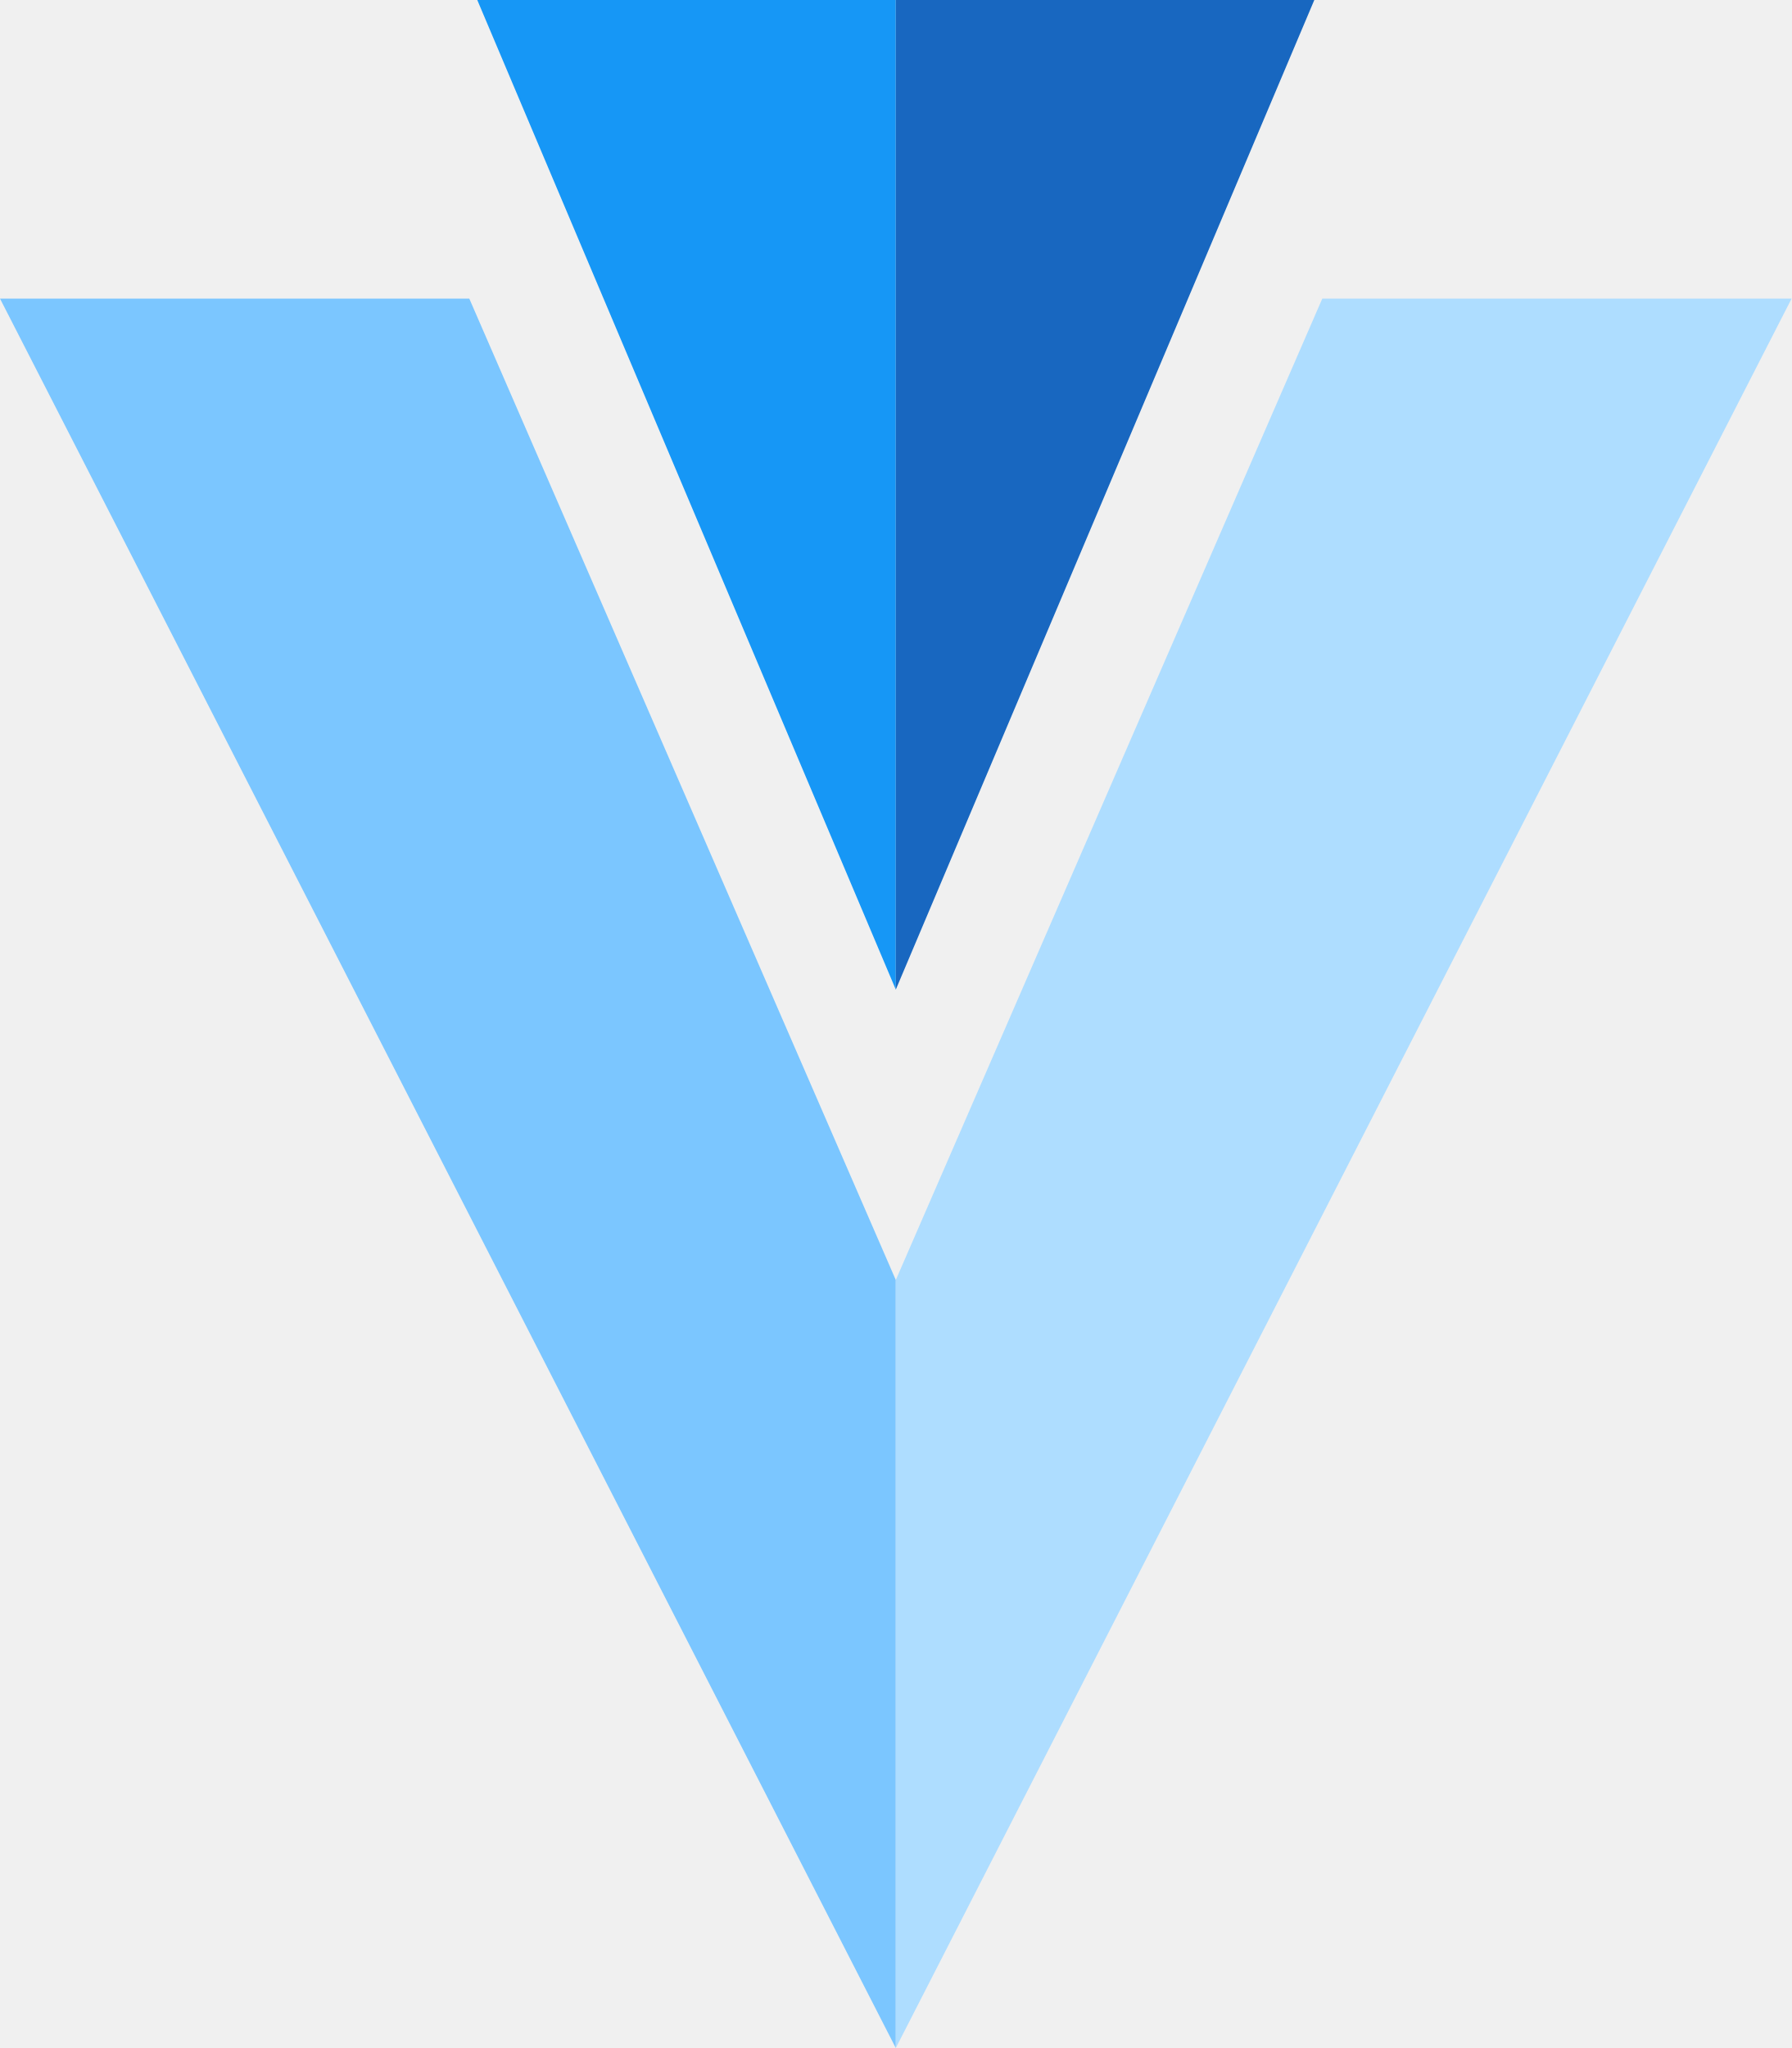
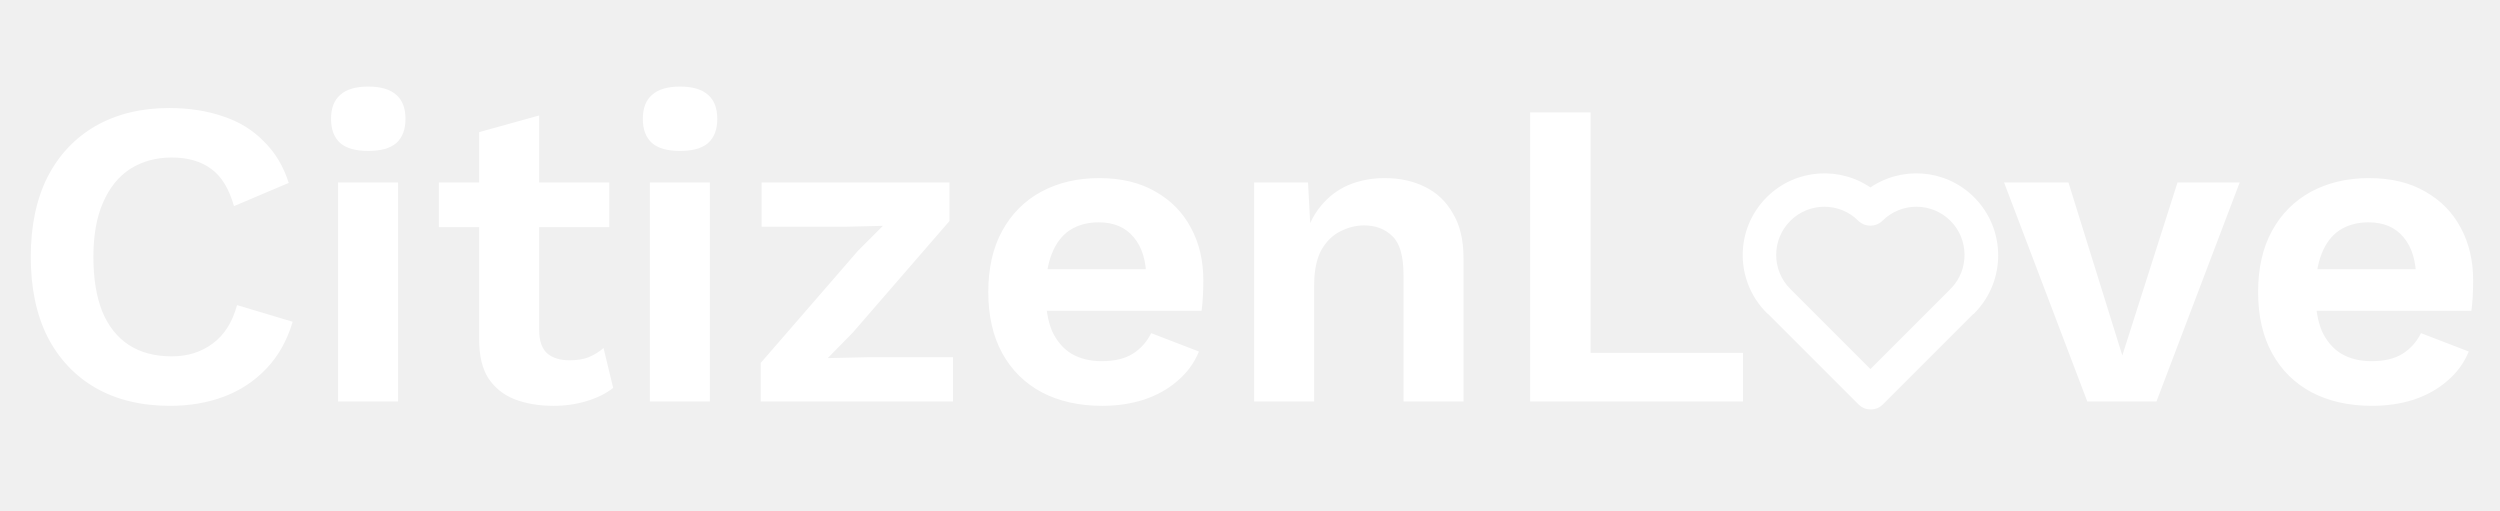
- <svg xmlns="http://www.w3.org/2000/svg" id="Layer_1" data-name="Layer 1" viewBox="0 0 87.5 100">
-   <defs>
-     <style>.cls-1{fill:#1697f6;}.cls-2{fill:#7bc6ff;}.cls-3{fill:#1867c0;}.cls-4{fill:#aeddff;}</style>
-   </defs>
-   <polyline class="cls-1" points="43.75 0 23.31 0 43.75 48.32" />
-   <polygon class="cls-2" points="43.75 62.5 43.75 100 0 14.58 22.92 14.58 43.75 62.5" />
-   <polyline class="cls-3" points="43.75 0 64.19 0 43.75 48.32" />
-   <polygon class="cls-4" points="64.58 14.58 87.5 14.58 43.75 100 43.75 62.5 64.58 14.58" />
+ <svg xmlns="http://www.w3.org/2000/svg" width="137" height="28" viewBox="0 0 137 28" fill="none">
+   <path d="M16.038 17.632C15.734 18.656 15.254 19.512 14.598 20.2C13.942 20.888 13.166 21.4 12.27 21.736C11.374 22.072 10.39 22.24 9.318 22.24C7.75 22.24 6.39 21.912 5.238 21.256C4.102 20.6 3.222 19.664 2.598 18.448C1.99 17.232 1.686 15.776 1.686 14.08C1.686 12.384 1.99 10.928 2.598 9.712C3.222 8.496 4.102 7.56 5.238 6.904C6.39 6.248 7.734 5.92 9.27 5.92C10.358 5.92 11.342 6.072 12.222 6.376C13.102 6.664 13.846 7.12 14.454 7.744C15.078 8.352 15.534 9.112 15.822 10.024L12.822 11.296C12.55 10.336 12.134 9.656 11.574 9.256C11.014 8.84 10.294 8.632 9.414 8.632C8.55 8.632 7.79 8.84 7.134 9.256C6.494 9.672 5.998 10.288 5.646 11.104C5.294 11.904 5.118 12.896 5.118 14.08C5.118 15.248 5.278 16.24 5.598 17.056C5.934 17.872 6.422 18.488 7.062 18.904C7.702 19.32 8.486 19.528 9.414 19.528C10.278 19.528 11.022 19.296 11.646 18.832C12.286 18.368 12.734 17.664 12.99 16.72L16.038 17.632ZM20.181 8.272C19.493 8.272 18.981 8.128 18.645 7.84C18.309 7.536 18.141 7.096 18.141 6.52C18.141 5.928 18.309 5.488 18.645 5.2C18.981 4.896 19.493 4.744 20.181 4.744C20.869 4.744 21.381 4.896 21.717 5.2C22.053 5.488 22.221 5.928 22.221 6.52C22.221 7.096 22.053 7.536 21.717 7.84C21.381 8.128 20.869 8.272 20.181 8.272ZM21.813 10V22H18.525V10H21.813ZM29.546 6.328V18.088C29.546 18.664 29.69 19.088 29.978 19.36C30.282 19.616 30.69 19.744 31.202 19.744C31.618 19.744 31.97 19.688 32.258 19.576C32.562 19.448 32.834 19.28 33.074 19.072L33.602 21.256C33.218 21.56 32.738 21.8 32.162 21.976C31.586 22.152 30.978 22.24 30.338 22.24C29.538 22.24 28.826 22.12 28.202 21.88C27.594 21.64 27.114 21.256 26.762 20.728C26.426 20.2 26.258 19.496 26.258 18.616V7.24L29.546 6.328ZM33.386 10V12.448H24.05V10H33.386ZM37.267 8.272C36.579 8.272 36.067 8.128 35.731 7.84C35.395 7.536 35.227 7.096 35.227 6.52C35.227 5.928 35.395 5.488 35.731 5.2C36.067 4.896 36.579 4.744 37.267 4.744C37.955 4.744 38.467 4.896 38.803 5.2C39.139 5.488 39.307 5.928 39.307 6.52C39.307 7.096 39.139 7.536 38.803 7.84C38.467 8.128 37.955 8.272 37.267 8.272ZM38.899 10V22H35.611V10H38.899ZM41.688 22V19.888L47.016 13.744L48.384 12.376L46.392 12.424H41.736V10H52.032V12.112L46.728 18.232L45.36 19.624L47.544 19.576H52.224V22H41.688ZM60.398 22.24C59.134 22.24 58.03 21.992 57.086 21.496C56.158 21 55.438 20.288 54.926 19.36C54.414 18.432 54.158 17.312 54.158 16C54.158 14.688 54.414 13.568 54.926 12.64C55.438 11.712 56.15 11 57.062 10.504C57.99 10.008 59.046 9.76 60.23 9.76C61.446 9.76 62.478 10.008 63.326 10.504C64.174 10.984 64.822 11.648 65.27 12.496C65.718 13.328 65.942 14.28 65.942 15.352C65.942 15.672 65.934 15.976 65.918 16.264C65.902 16.552 65.878 16.808 65.846 17.032H56.27V14.752H64.406L62.822 15.328C62.822 14.32 62.59 13.544 62.126 13C61.678 12.456 61.038 12.184 60.206 12.184C59.598 12.184 59.07 12.328 58.622 12.616C58.19 12.904 57.862 13.336 57.638 13.912C57.414 14.472 57.302 15.184 57.302 16.048C57.302 16.896 57.422 17.6 57.662 18.16C57.918 18.704 58.27 19.112 58.718 19.384C59.182 19.656 59.734 19.792 60.374 19.792C61.078 19.792 61.646 19.656 62.078 19.384C62.51 19.112 62.846 18.736 63.086 18.256L65.702 19.264C65.446 19.888 65.054 20.424 64.526 20.872C64.014 21.32 63.398 21.664 62.678 21.904C61.974 22.128 61.214 22.24 60.398 22.24ZM68.728 22V10H71.68L71.872 13.6L71.464 13.216C71.656 12.432 71.96 11.792 72.376 11.296C72.792 10.784 73.296 10.4 73.888 10.144C74.496 9.888 75.16 9.76 75.88 9.76C76.712 9.76 77.448 9.92 78.088 10.24C78.744 10.56 79.256 11.048 79.624 11.704C80.008 12.344 80.2 13.152 80.2 14.128V22H76.912V15.064C76.912 14.04 76.712 13.336 76.312 12.952C75.912 12.552 75.392 12.352 74.752 12.352C74.304 12.352 73.864 12.464 73.432 12.688C73.016 12.896 72.672 13.24 72.4 13.72C72.144 14.2 72.016 14.84 72.016 15.64V22H68.728ZM87.165 19.336H95.517V22H83.853V6.16H87.165V19.336ZM119.327 10H122.735L118.175 22H114.383L109.823 10H113.351L116.303 19.48L119.327 10ZM129.984 22.24C128.72 22.24 127.616 21.992 126.672 21.496C125.744 21 125.024 20.288 124.512 19.36C124 18.432 123.744 17.312 123.744 16C123.744 14.688 124 13.568 124.512 12.64C125.024 11.712 125.736 11 126.648 10.504C127.576 10.008 128.632 9.76 129.816 9.76C131.032 9.76 132.064 10.008 132.912 10.504C133.76 10.984 134.408 11.648 134.856 12.496C135.304 13.328 135.528 14.28 135.528 15.352C135.528 15.672 135.52 15.976 135.504 16.264C135.488 16.552 135.464 16.808 135.432 17.032H125.855V14.752H133.992L132.408 15.328C132.408 14.32 132.176 13.544 131.712 13C131.264 12.456 130.624 12.184 129.792 12.184C129.184 12.184 128.656 12.328 128.208 12.616C127.776 12.904 127.448 13.336 127.224 13.912C127 14.472 126.888 15.184 126.888 16.048C126.888 16.896 127.008 17.6 127.248 18.16C127.504 18.704 127.856 19.112 128.304 19.384C128.768 19.656 129.32 19.792 129.96 19.792C130.664 19.792 131.232 19.656 131.664 19.384C132.096 19.112 132.432 18.736 132.672 18.256L135.288 19.264C135.032 19.888 134.64 20.424 134.112 20.872C133.6 21.32 132.984 21.664 132.264 21.904C131.56 22.128 130.8 22.24 129.984 22.24Z" fill="white" />
+   <path d="M107.975 17.015L108.01 16.998L108.039 16.968C109.66 15.312 109.66 12.642 108.004 10.986C106.502 9.484 104.149 9.354 102.498 10.578C100.846 9.354 98.493 9.484 96.992 10.986C95.336 12.642 95.336 15.314 96.992 16.97L96.993 16.971C96.996 16.974 97.004 16.982 97.012 16.989C97.02 16.997 97.039 17.013 97.067 17.028L102.036 21.997C102.175 22.137 102.344 22.188 102.515 22.188C102.686 22.188 102.854 22.137 102.993 21.997L107.97 17.02C107.972 17.018 107.974 17.017 107.975 17.015ZM102.498 20.579L97.932 16.013L97.932 16.013L97.917 15.998C97.916 15.998 97.916 15.997 97.916 15.997C96.806 14.871 96.806 13.052 97.932 11.926C99.058 10.8 100.878 10.8 102.003 11.91C102.004 11.91 102.004 11.91 102.004 11.91L102.019 11.926C102.019 11.926 102.019 11.926 102.019 11.926C102.158 12.065 102.327 12.117 102.498 12.117C102.647 12.117 102.834 12.068 102.976 11.926C102.976 11.926 102.976 11.926 102.976 11.926L102.992 11.91C102.992 11.91 102.992 11.91 102.992 11.91C104.118 10.8 105.938 10.8 107.064 11.926C108.169 13.031 108.189 14.841 107.109 15.967C107.096 15.976 107.065 15.999 107.038 16.037C107.037 16.038 107.036 16.04 107.035 16.042L102.498 20.579Z" fill="white" stroke="white" stroke-width="0.5" />
</svg>
